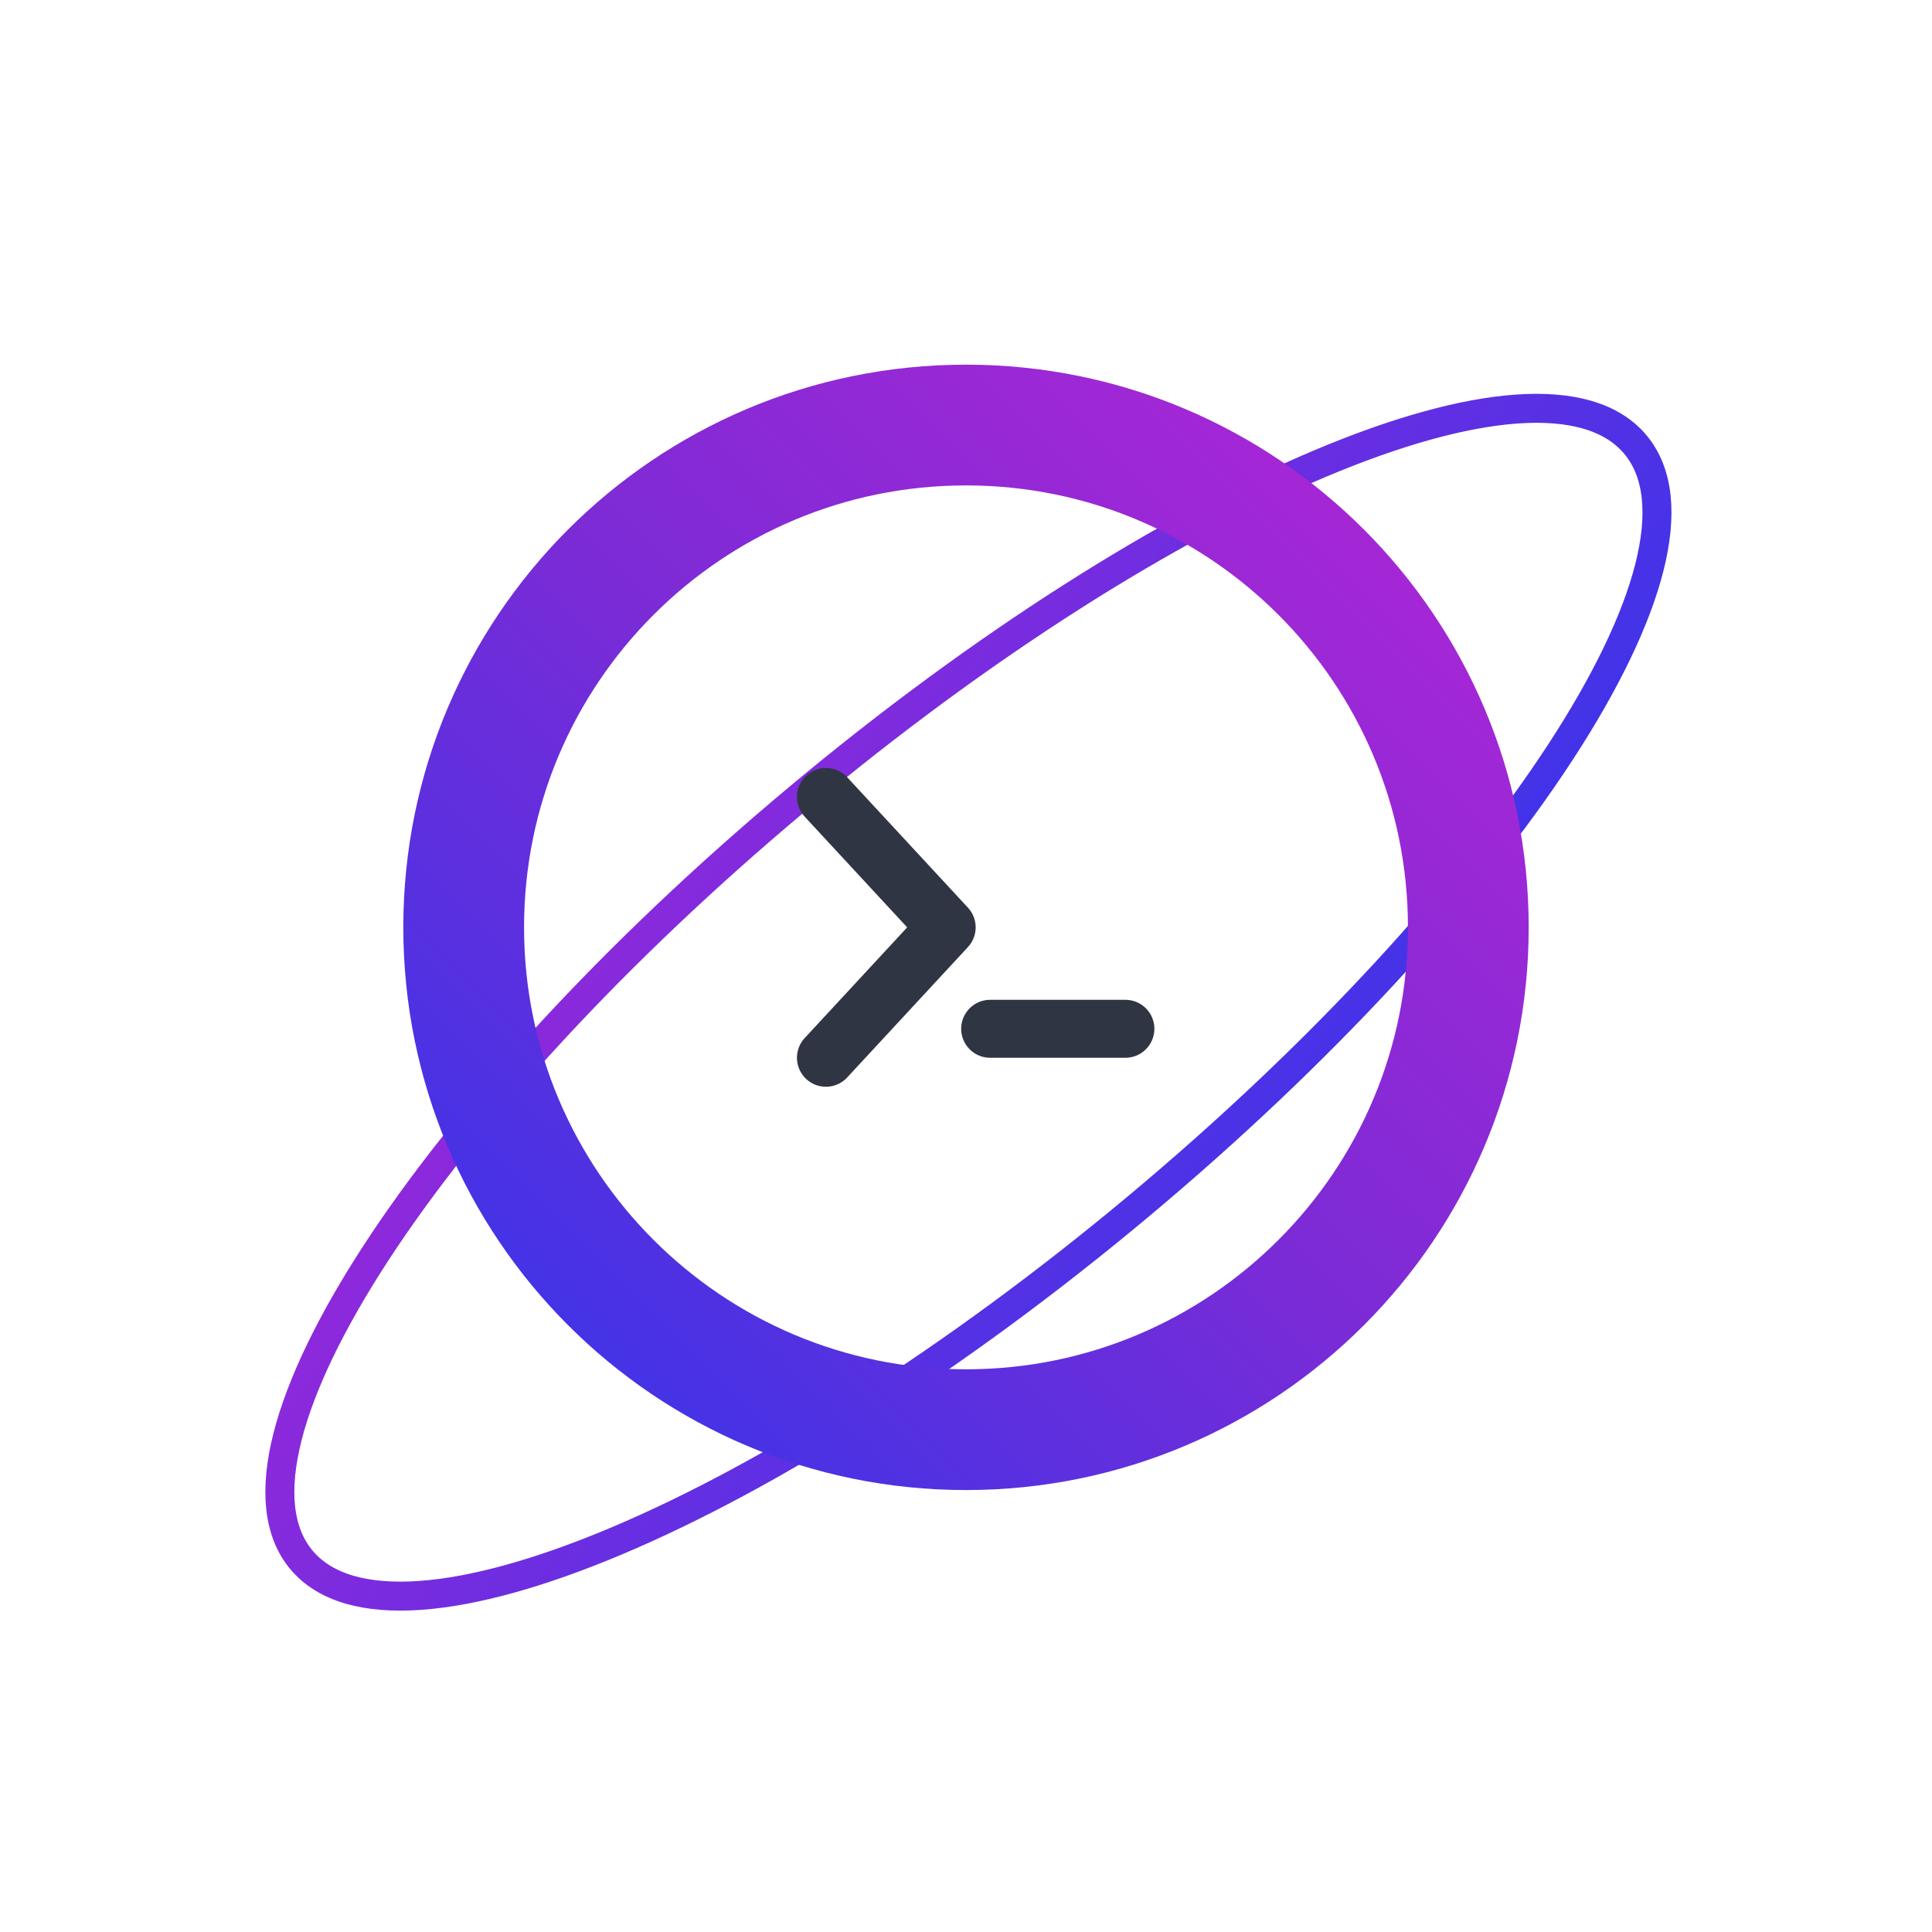
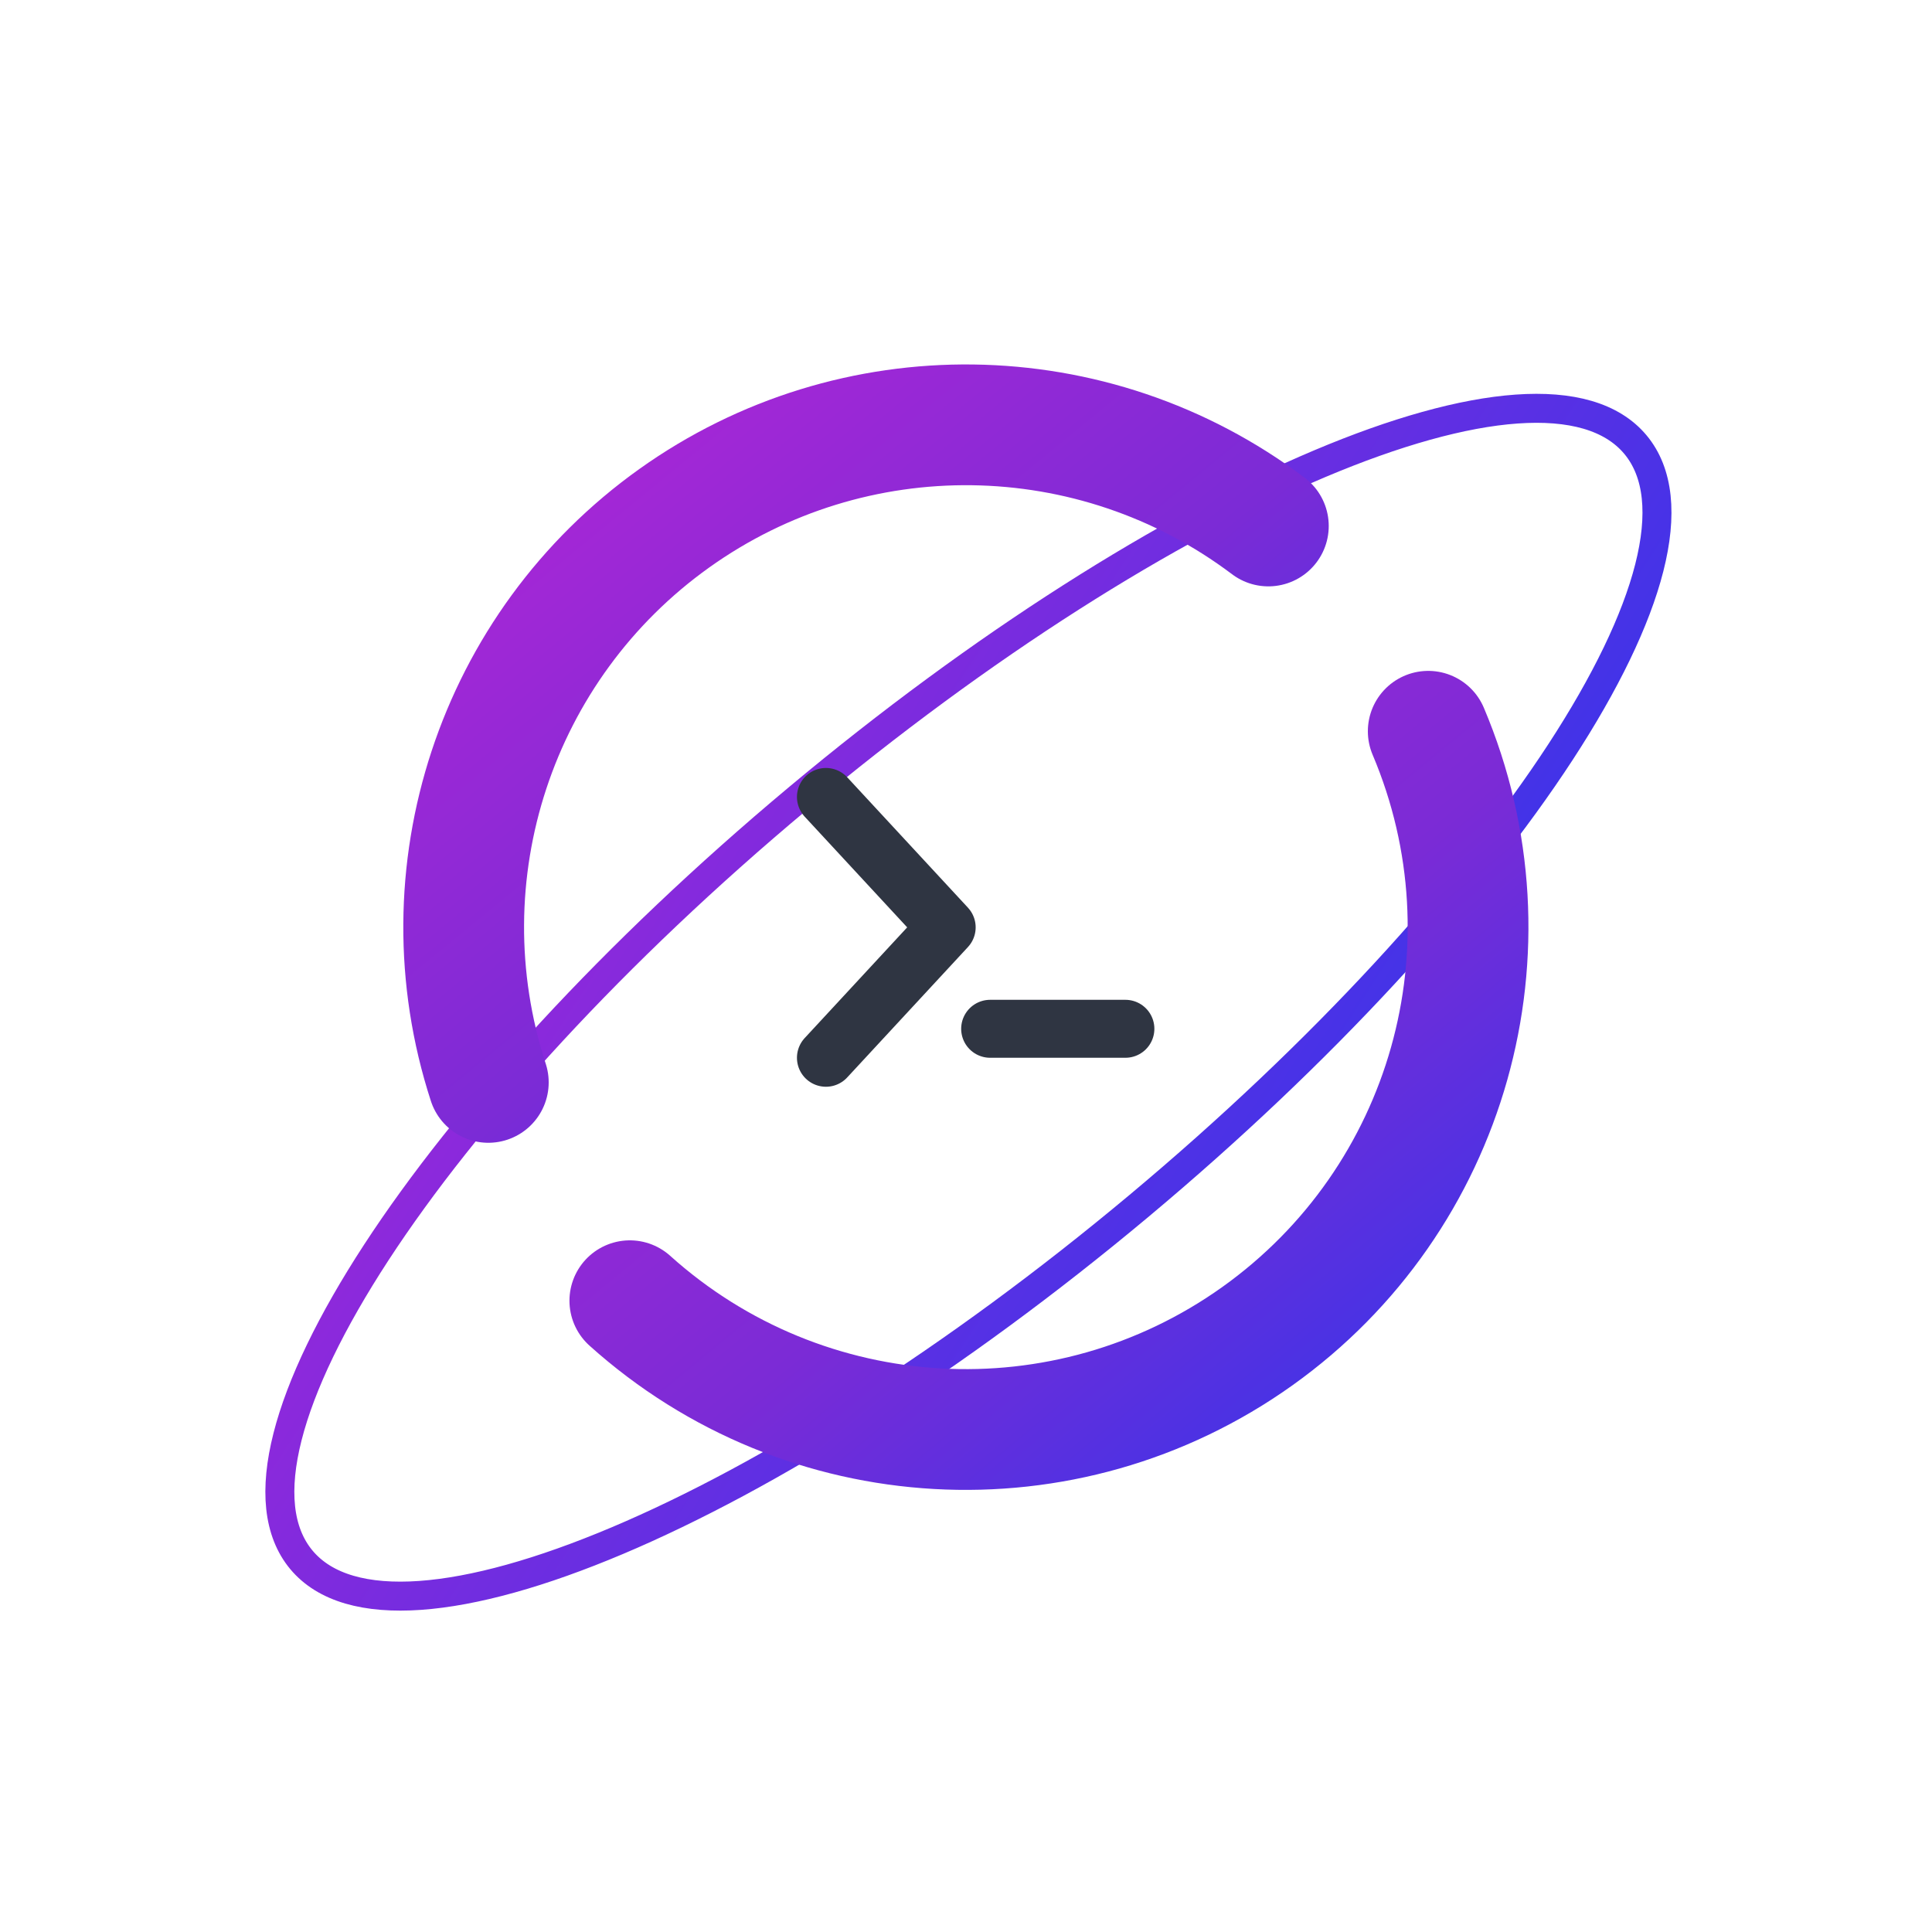
<svg xmlns="http://www.w3.org/2000/svg" xmlns:xlink="http://www.w3.org/1999/xlink" viewBox="0 0 400 400" width="400" height="400">
  <defs>
-     <linearGradient id="otRing" x1="1" y1="0" x2="0" y2="1">
+     <linearGradient id="otRing" x1="0" y1="0" x2="1" y2="1">
      <stop offset="0" stop-color="#b026d6" />
-       <stop offset="0.5" stop-color="#7b2bd6" />
+       <stop offset="0.55" stop-color="#7b2bd6" />
      <stop offset="1" stop-color="#3535ea" />
    </linearGradient>
    <linearGradient id="otOrbit" x1="0" y1="0" x2="1" y2="1">
      <stop offset="0" stop-color="#9b27d9" />
      <stop offset="1" stop-color="#3535ea" />
    </linearGradient>
    <style>
      #otPlanet{animation:otGlow 3.5s ease-in-out infinite}
      @keyframes otGlow{0%,100%{filter:drop-shadow(0 0 1px rgba(124,77,255,.25))}50%{filter:drop-shadow(0 0 5px rgba(124,77,255,.7))}}
      @media (prefers-reduced-motion:reduce){#otPlanet{animation:none}}
    </style>
  </defs>
  <g transform="rotate(-39.9 200.5 207.5)">
    <path id="rp" d="M20.5 207.5 A180 55 0 1 1 380.5 207.5 A180 55 0 1 1 20.5 207.5" fill="none" />
    <path d="M20.5 207.5 A180 55 0 1 1 380.5 207.5 A180 55 0 1 1 20.5 207.5" fill="none" stroke="url(#otOrbit)" stroke-width="6" stroke-linecap="round" />
  </g>
  <g id="otPlanet">
-     <circle cx="200" cy="192" r="104" fill="none" stroke="url(#otRing)" stroke-width="25" />
+     <path d="M295.7 151.4 A104 104 0 0 1 130.4 269.3" fill="none" stroke="url(#otRing)" stroke-width="25" stroke-linecap="round" />
+     <path d="M101.1 224.1 A104 104 0 0 1 262.6 108.9" fill="none" stroke="url(#otRing)" stroke-width="25" stroke-linecap="round" />
    <g fill="none" stroke="#2f3542" stroke-width="12" stroke-linecap="round" stroke-linejoin="round">
      <path d="M171 165 L196 192 L171 219" />
      <path d="M205 213 L233 213" />
    </g>
  </g>
  <g transform="rotate(-39.9 200.5 207.5)">
    <circle r="17" fill="#A121D9">
      <animateMotion dur="16s" repeatCount="indefinite">
        <mpath xlink:href="#rp" />
      </animateMotion>
    </circle>
    <circle r="15" fill="#3235F2">
      <animateMotion dur="16s" begin="-8s" repeatCount="indefinite">
        <mpath xlink:href="#rp" />
      </animateMotion>
    </circle>
  </g>
</svg>
